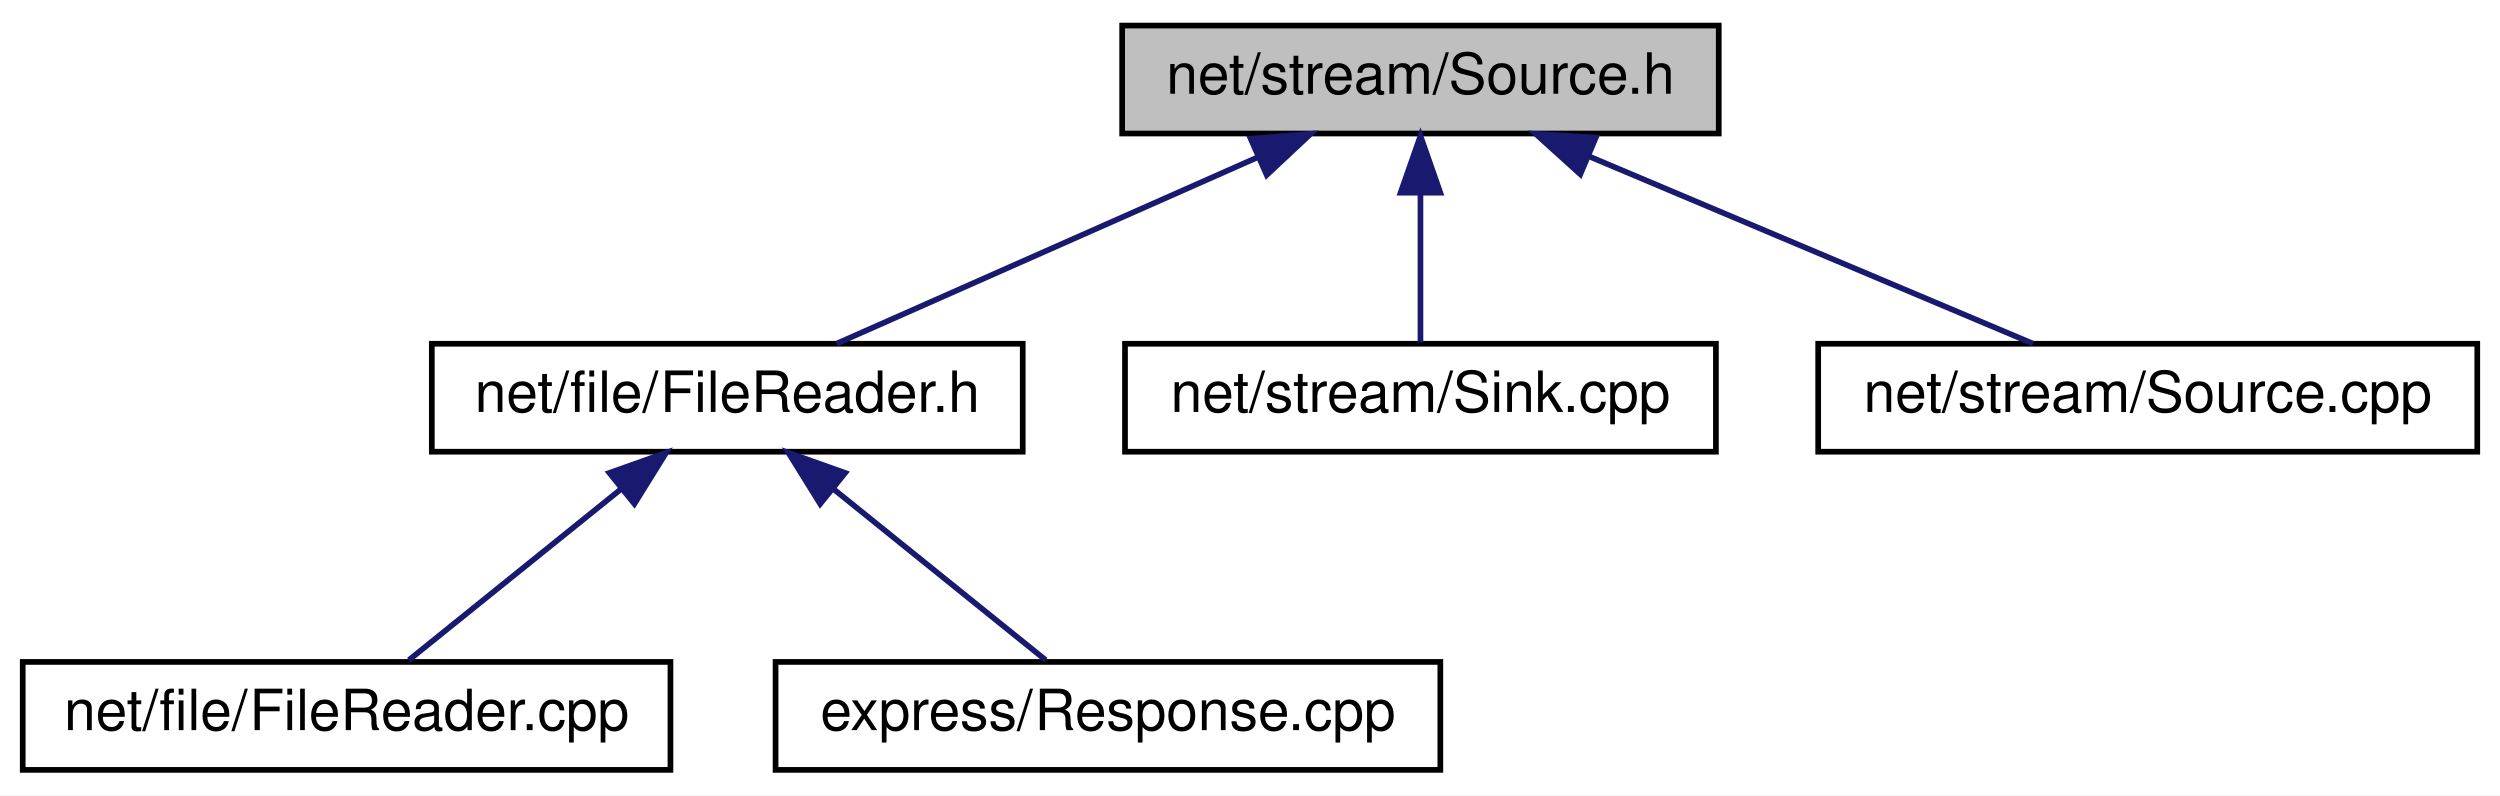
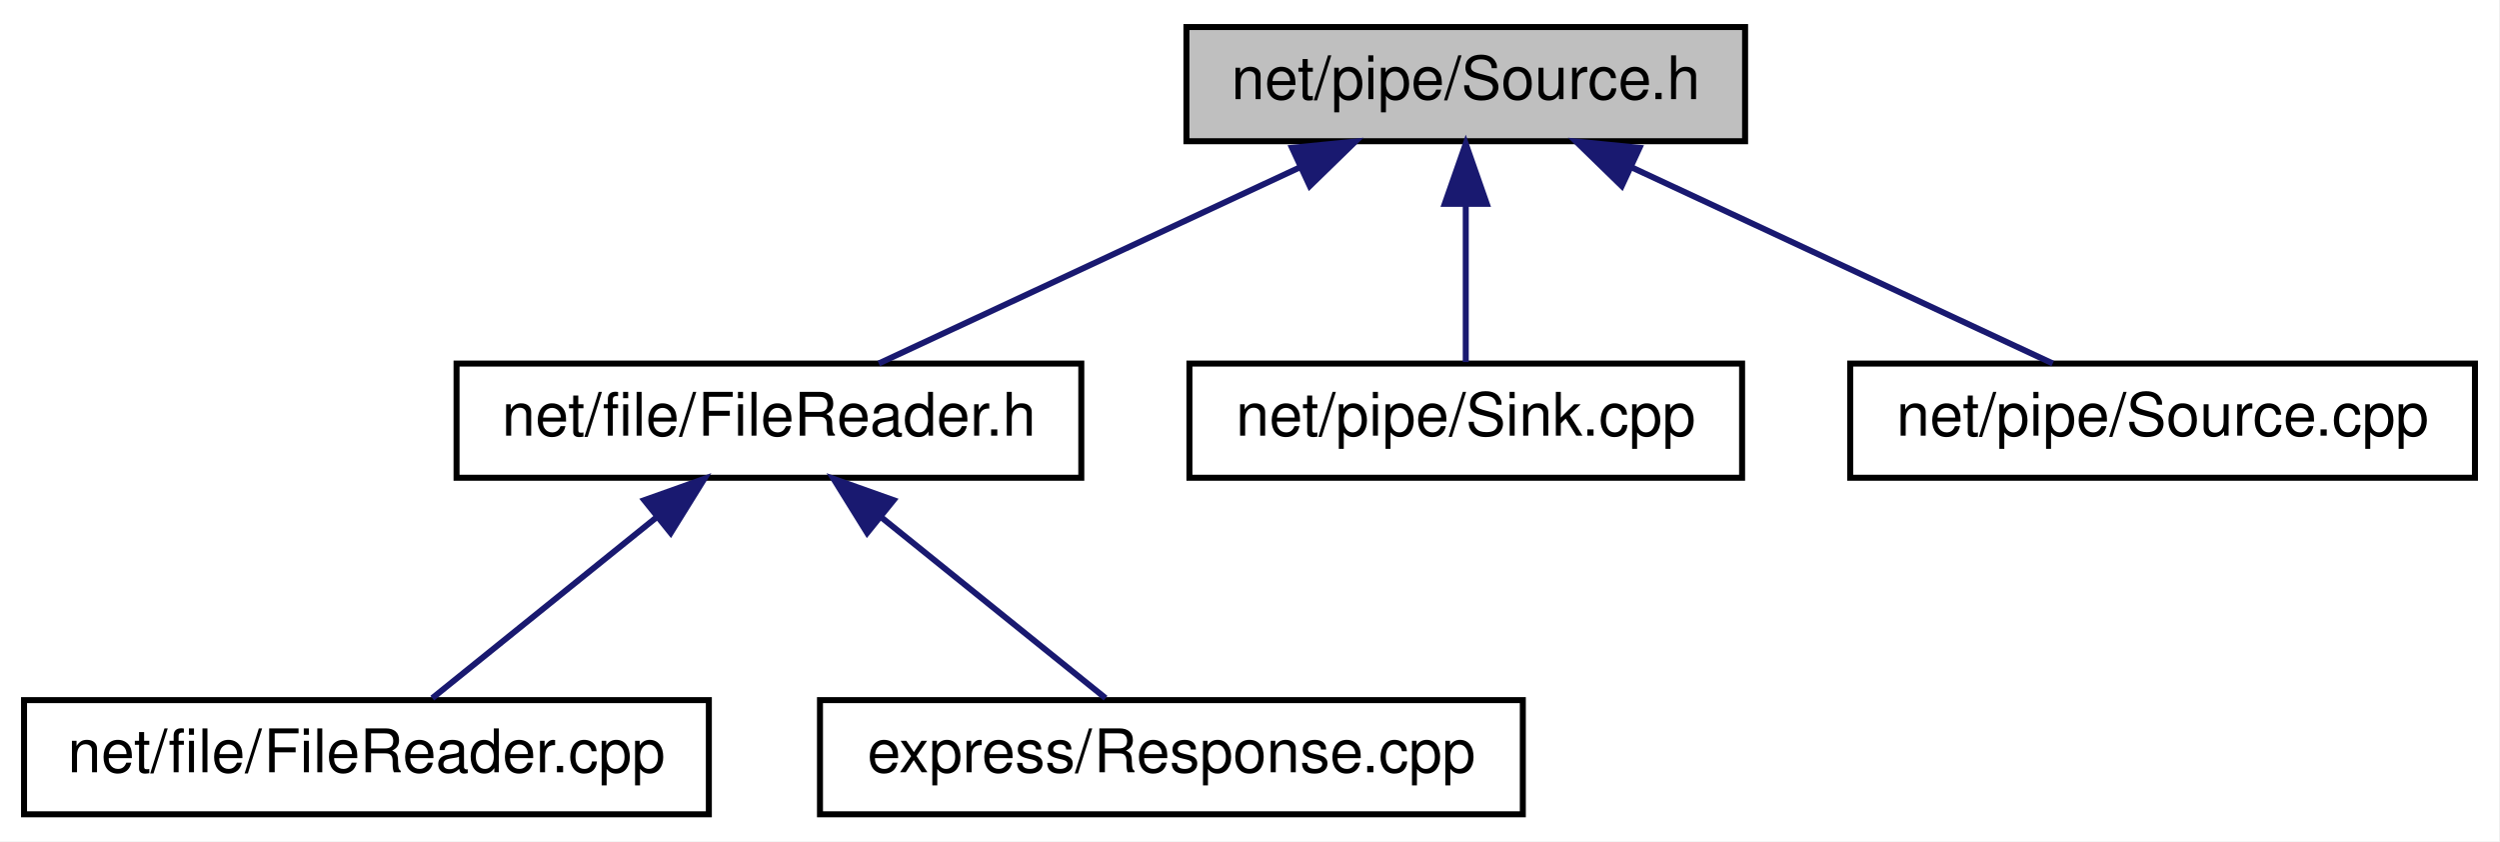
- <svg xmlns="http://www.w3.org/2000/svg" xmlns:xlink="http://www.w3.org/1999/xlink" width="440pt" height="140pt" viewBox="0.00 0.00 440.00 140.00">
+ <svg xmlns="http://www.w3.org/2000/svg" xmlns:xlink="http://www.w3.org/1999/xlink" width="416pt" height="140pt" viewBox="0.00 0.00 416.00 140.00">
  <g id="graph0" class="graph" transform="scale(1 1) rotate(0) translate(4 136)">
-     <polygon fill="white" stroke="transparent" points="-4,4 -4,-136 436,-136 436,4 -4,4" />
+     <polygon fill="white" stroke="transparent" points="-4,4 -4,-136 412,-136 412,4 -4,4" />
    <g id="node1" class="node">
      <g id="a_node1">
        <a xlink:title=" ">
-           <polygon fill="#bfbfbf" stroke="black" points="193.5,-112.5 193.5,-131.5 298.5,-131.5 298.5,-112.5 193.5,-112.5" />
-           <text text-anchor="middle" x="246" y="-119.5" font-family="Helvetica,sans-Serif" font-size="10.00">net/stream/Source.h</text>
+           <polygon fill="#bfbfbf" stroke="black" points="193.5,-112.5 193.5,-131.5 286.5,-131.5 286.5,-112.5 193.5,-112.5" />
+           <text text-anchor="middle" x="240" y="-119.5" font-family="Helvetica,sans-Serif" font-size="10.00">net/pipe/Source.h</text>
        </a>
      </g>
    </g>
    <g id="node2" class="node">
      <g id="a_node2">
        <a xlink:href="_file_reader_8h.html" target="_top" xlink:title=" ">
          <polygon fill="white" stroke="black" points="72,-56.5 72,-75.5 176,-75.5 176,-56.5 72,-56.5" />
          <text text-anchor="middle" x="124" y="-63.5" font-family="Helvetica,sans-Serif" font-size="10.00">net/file/FileReader.h</text>
        </a>
      </g>
    </g>
    <g id="edge1" class="edge">
-       <path fill="none" stroke="midnightblue" d="M217.46,-108.37C194.61,-98.26 163.19,-84.35 143.24,-75.52" />
-       <polygon fill="midnightblue" stroke="midnightblue" points="216.11,-111.6 226.67,-112.44 218.94,-105.2 216.11,-111.6" />
+       <path fill="none" stroke="midnightblue" d="M212.28,-108.1C190.61,-98.01 161.1,-84.27 142.29,-75.52" />
+       <polygon fill="midnightblue" stroke="midnightblue" points="211.08,-111.4 221.62,-112.44 214.03,-105.05 211.08,-111.4" />
    </g>
    <g id="node5" class="node">
      <g id="a_node5">
        <a xlink:href="_sink_8cpp.html" target="_top" xlink:title=" ">
-           <polygon fill="white" stroke="black" points="194,-56.5 194,-75.5 298,-75.5 298,-56.5 194,-56.5" />
-           <text text-anchor="middle" x="246" y="-63.5" font-family="Helvetica,sans-Serif" font-size="10.00">net/stream/Sink.cpp</text>
+           <polygon fill="white" stroke="black" points="194,-56.5 194,-75.5 286,-75.5 286,-56.5 194,-56.5" />
+           <text text-anchor="middle" x="240" y="-63.5" font-family="Helvetica,sans-Serif" font-size="10.00">net/pipe/Sink.cpp</text>
        </a>
      </g>
    </g>
    <g id="edge4" class="edge">
-       <path fill="none" stroke="midnightblue" d="M246,-101.8C246,-92.91 246,-82.78 246,-75.75" />
-       <polygon fill="midnightblue" stroke="midnightblue" points="242.5,-102.08 246,-112.08 249.5,-102.08 242.5,-102.08" />
+       <path fill="none" stroke="midnightblue" d="M240,-101.8C240,-92.91 240,-82.78 240,-75.75" />
+       <polygon fill="midnightblue" stroke="midnightblue" points="236.5,-102.08 240,-112.08 243.5,-102.08 236.5,-102.08" />
    </g>
    <g id="node6" class="node">
      <g id="a_node6">
        <a xlink:href="_source_8cpp.html" target="_top" xlink:title=" ">
-           <polygon fill="white" stroke="black" points="316,-56.5 316,-75.5 432,-75.5 432,-56.5 316,-56.5" />
-           <text text-anchor="middle" x="374" y="-63.5" font-family="Helvetica,sans-Serif" font-size="10.00">net/stream/Source.cpp</text>
+           <polygon fill="white" stroke="black" points="304,-56.5 304,-75.5 408,-75.5 408,-56.5 304,-56.5" />
+           <text text-anchor="middle" x="356" y="-63.5" font-family="Helvetica,sans-Serif" font-size="10.00">net/pipe/Source.cpp</text>
        </a>
      </g>
    </g>
    <g id="edge5" class="edge">
-       <path fill="none" stroke="midnightblue" d="M275.62,-108.5C299.62,-98.38 332.78,-84.39 353.81,-75.52" />
-       <polygon fill="midnightblue" stroke="midnightblue" points="274.14,-105.33 266.28,-112.44 276.86,-111.78 274.14,-105.33" />
+       <path fill="none" stroke="midnightblue" d="M267.72,-108.1C289.39,-98.01 318.9,-84.27 337.71,-75.52" />
+       <polygon fill="midnightblue" stroke="midnightblue" points="265.97,-105.05 258.38,-112.44 268.92,-111.4 265.97,-105.05" />
    </g>
    <g id="node3" class="node">
      <g id="a_node3">
        <a xlink:href="_file_reader_8cpp.html" target="_top" xlink:title=" ">
          <polygon fill="white" stroke="black" points="0,-0.5 0,-19.5 114,-19.5 114,-0.5 0,-0.5" />
          <text text-anchor="middle" x="57" y="-7.5" font-family="Helvetica,sans-Serif" font-size="10.00">net/file/FileReader.cpp</text>
        </a>
      </g>
    </g>
    <g id="edge2" class="edge">
      <path fill="none" stroke="midnightblue" d="M105.17,-49.82C93.16,-40.15 78.03,-27.95 67.96,-19.83" />
      <polygon fill="midnightblue" stroke="midnightblue" points="103.25,-52.77 113.24,-56.32 107.65,-47.32 103.25,-52.77" />
    </g>
    <g id="node4" class="node">
      <g id="a_node4">
        <a xlink:href="_response_8cpp.html" target="_top" xlink:title=" ">
          <polygon fill="white" stroke="black" points="132.5,-0.5 132.5,-19.5 249.5,-19.5 249.5,-0.5 132.5,-0.5" />
          <text text-anchor="middle" x="191" y="-7.5" font-family="Helvetica,sans-Serif" font-size="10.00">express/Response.cpp</text>
        </a>
      </g>
    </g>
    <g id="edge3" class="edge">
      <path fill="none" stroke="midnightblue" d="M142.83,-49.82C154.84,-40.15 169.97,-27.95 180.04,-19.83" />
      <polygon fill="midnightblue" stroke="midnightblue" points="140.35,-47.32 134.76,-56.32 144.75,-52.77 140.35,-47.32" />
    </g>
  </g>
</svg>
